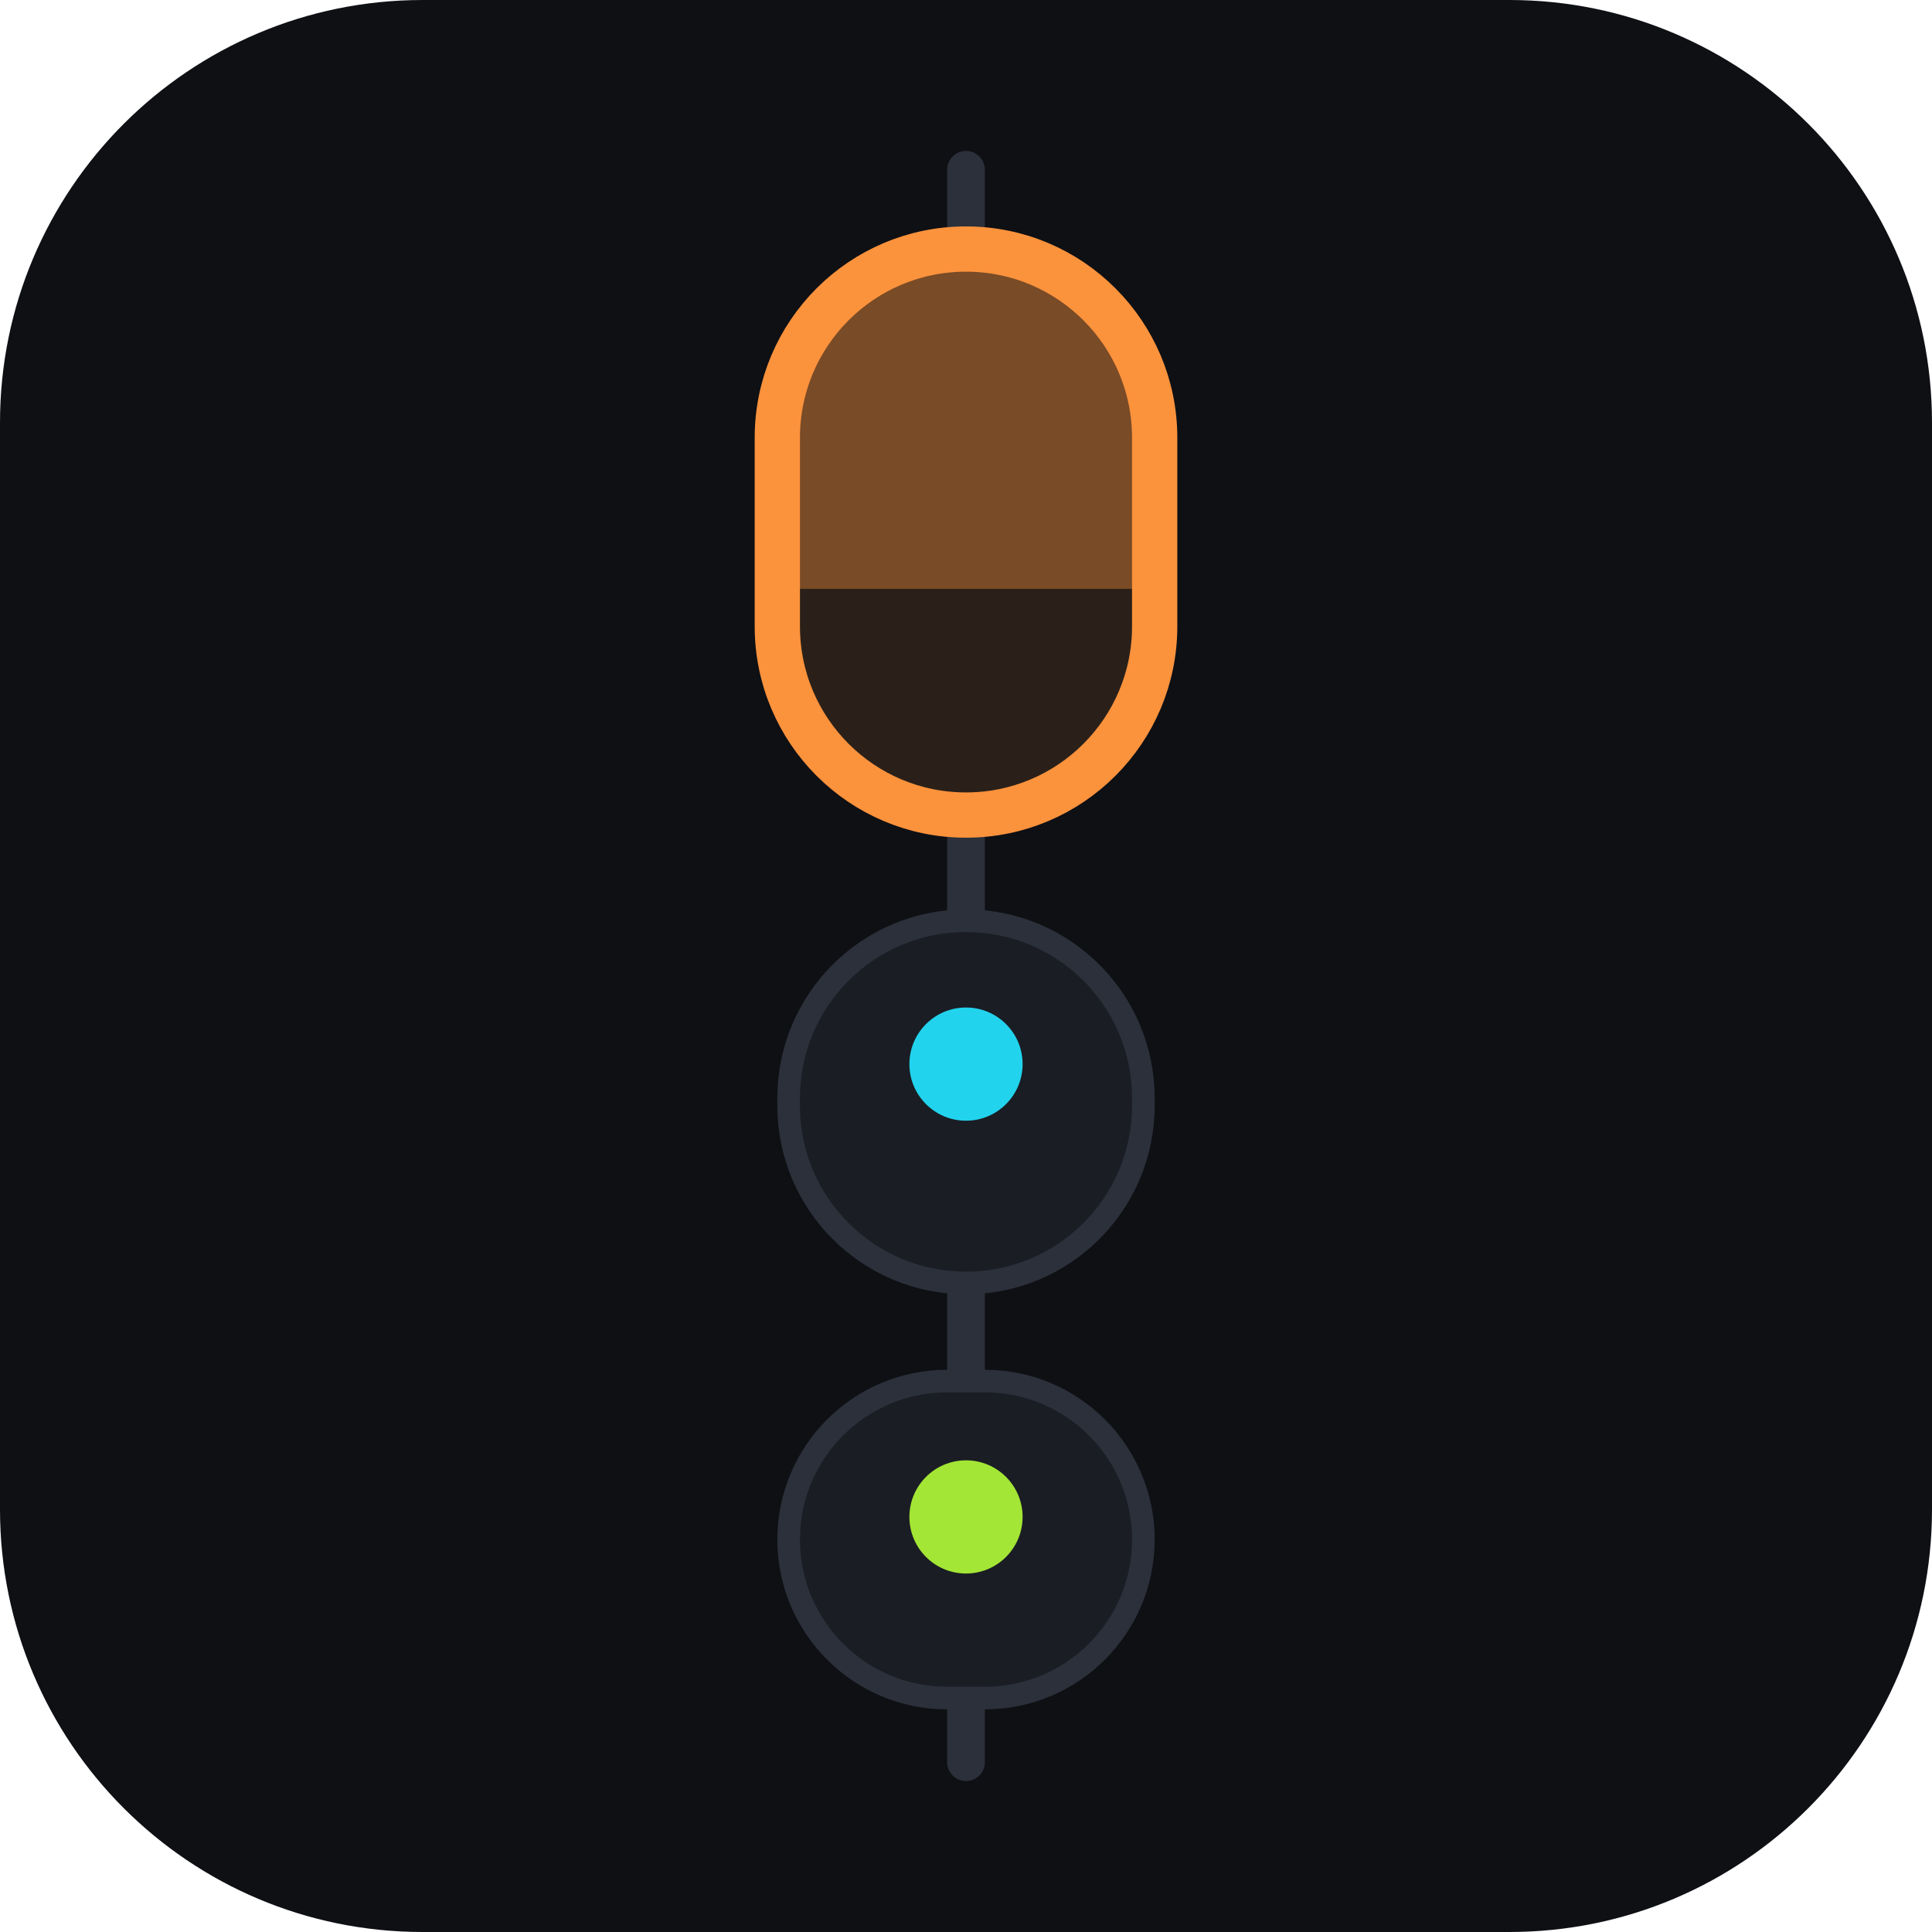
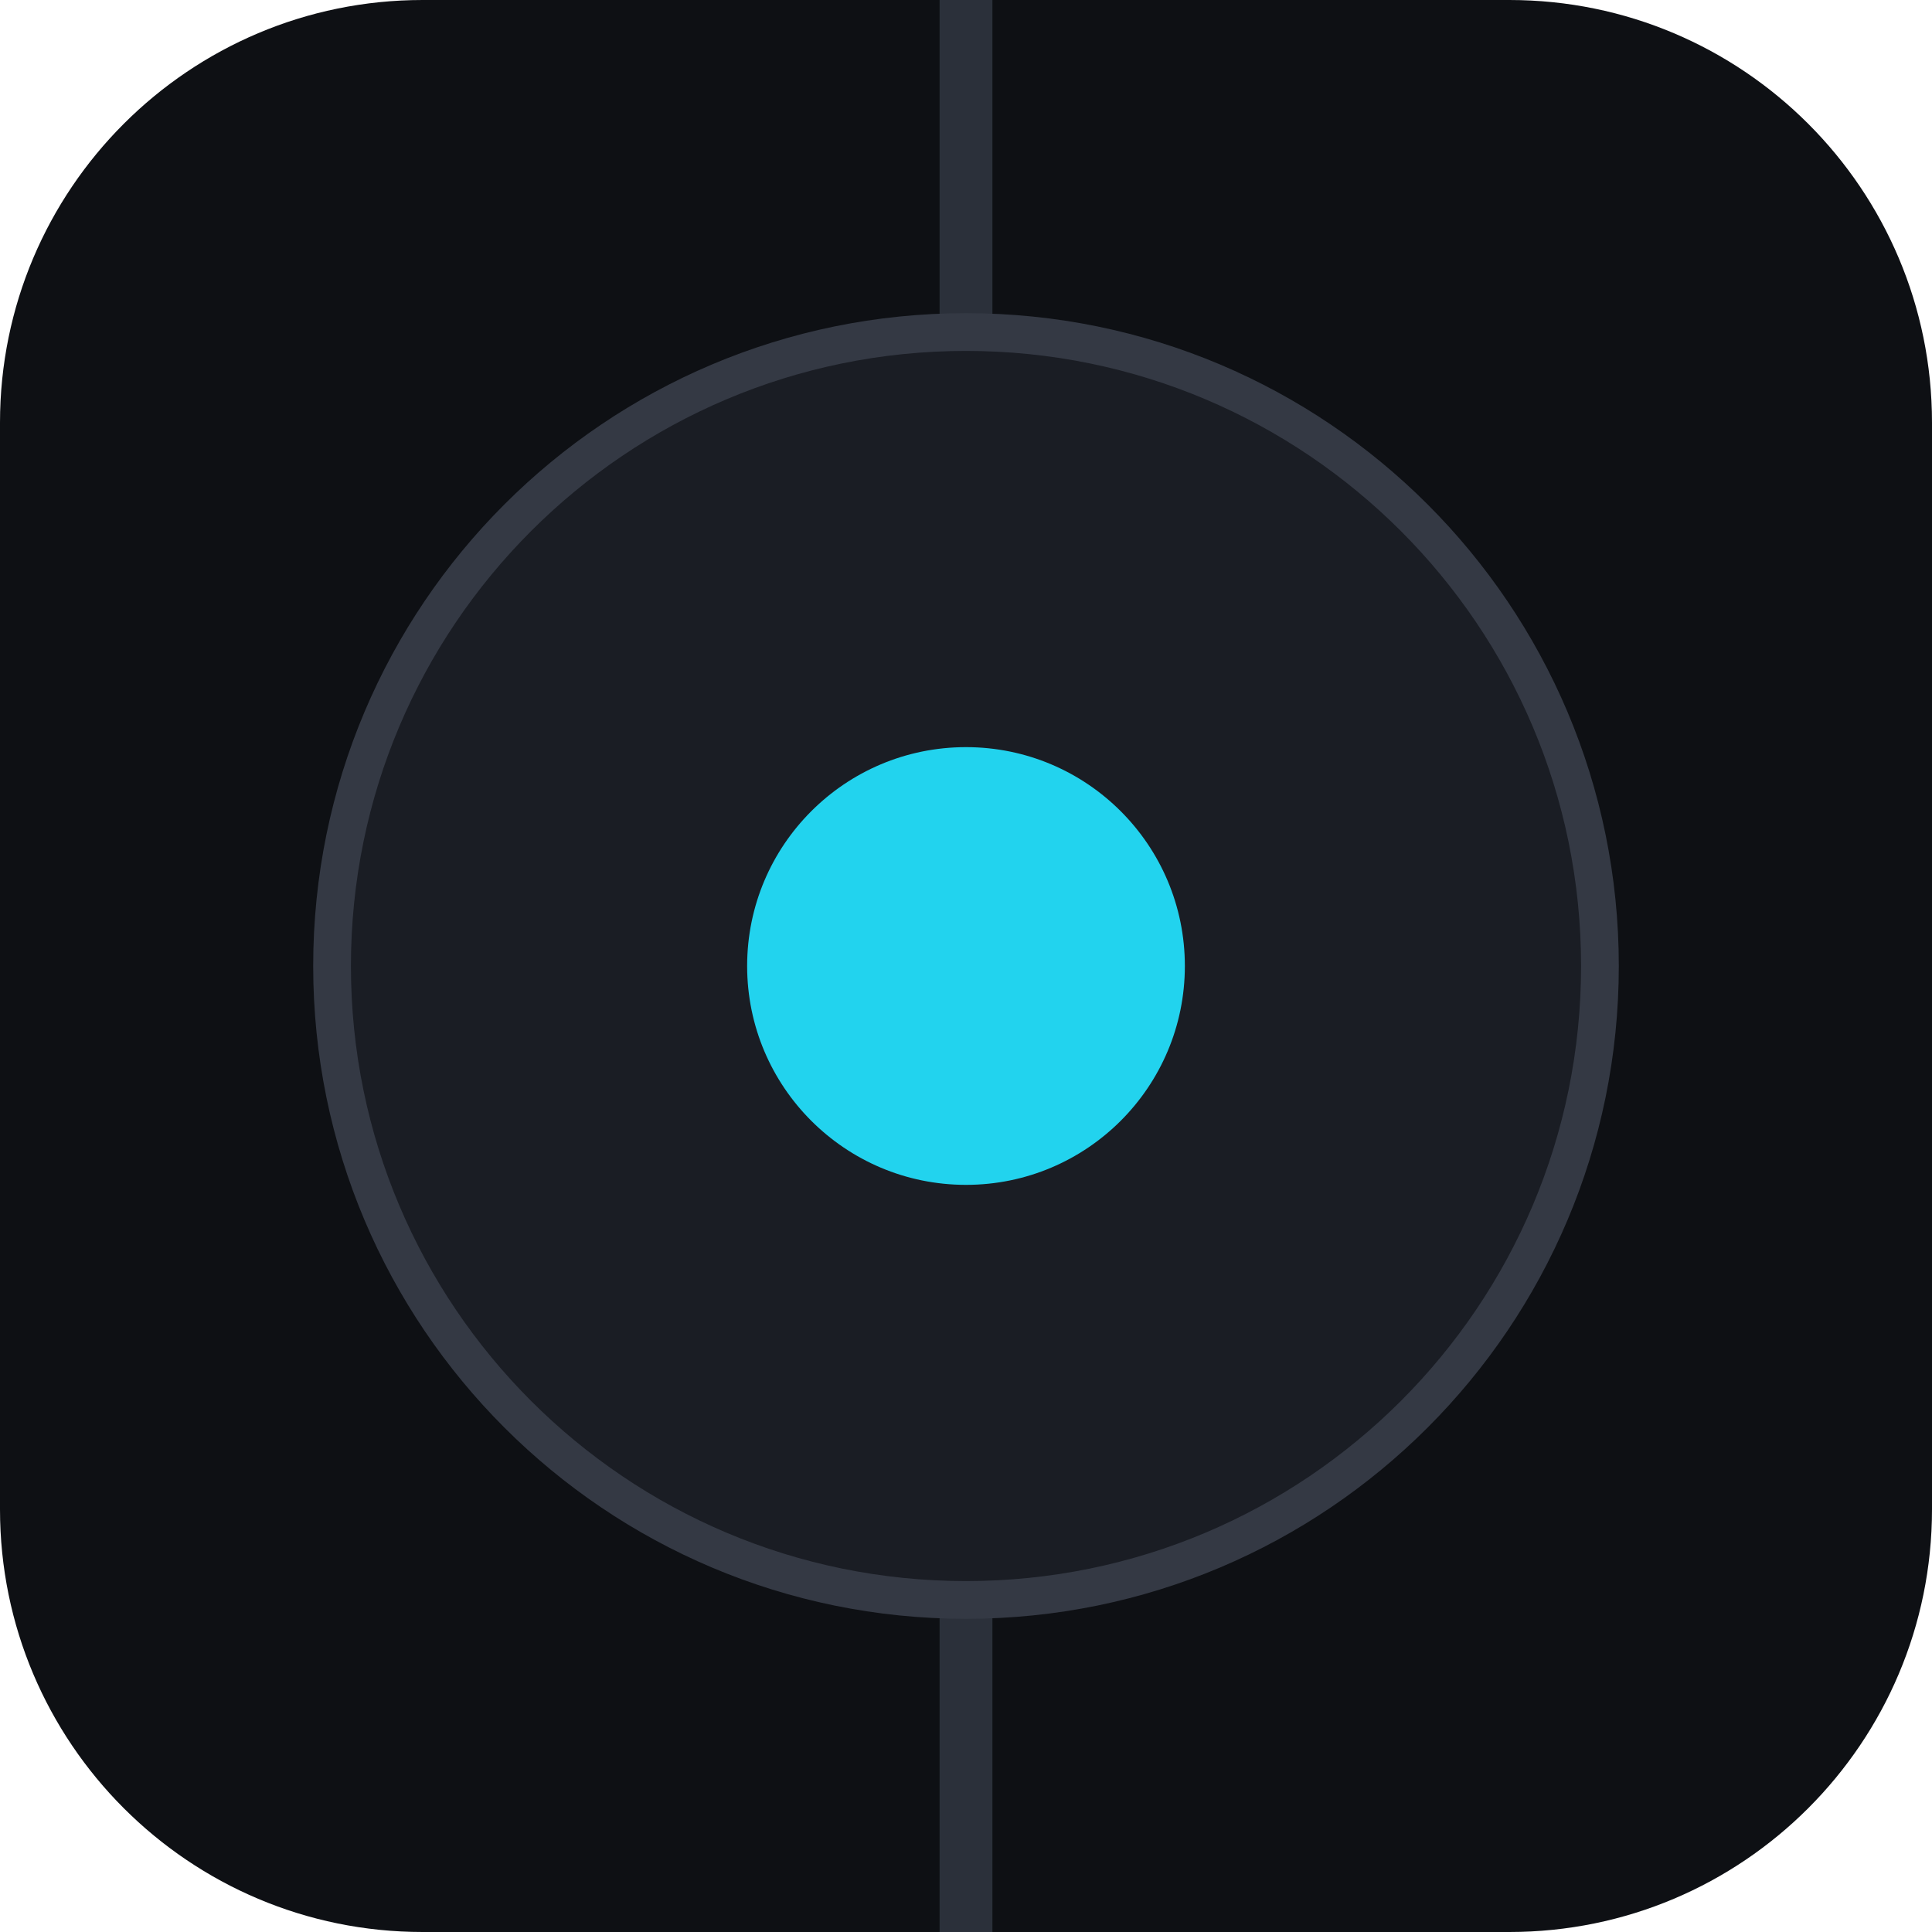
<svg xmlns="http://www.w3.org/2000/svg" viewBox="0 0 512 512">
-   <defs>
-     <linearGradient id="run" x1="0" y1="0" x2="0" y2="1">
-       <stop offset="0" stop-color="#fb923c" stop-opacity=".45" />
-       <stop offset=".6" stop-color="#fb923c" stop-opacity=".45" />
-       <stop offset=".6" stop-color="#fb923c" stop-opacity=".12" />
-       <stop offset="1" stop-color="#fb923c" stop-opacity=".12" />
-     </linearGradient>
-   </defs>
  <rect width="512" height="512" rx="112" fill="#0e1014" />
-   <rect x="251" y="40" width="10" height="432" rx="5" fill="#2b303a" />
-   <rect x="206" y="66" width="100" height="150" rx="50" fill="#0e1014" />
-   <rect x="206" y="66" width="100" height="150" rx="50" fill="url(#run)" stroke="#fb923c" stroke-width="12" />
-   <rect x="209" y="244" width="94" height="96" rx="47" fill="#1a1d24" stroke="#2b303a" stroke-width="6" />
-   <circle cx="256" cy="282" r="15" fill="#22d3ee" />
-   <rect x="209" y="366" width="94" height="84" rx="42" fill="#1a1d24" stroke="#2b303a" stroke-width="6" />
-   <circle cx="256" cy="402" r="15" fill="#a3e635" />
+   <rect x="249" y="0" width="14" height="512" fill="#2b303a" />
+   <circle cx="256" cy="256" r="168" fill="#1a1d24" stroke="#343944" stroke-width="10" />
+   <circle cx="256" cy="256" r="58" fill="#22d3ee" />
</svg>
